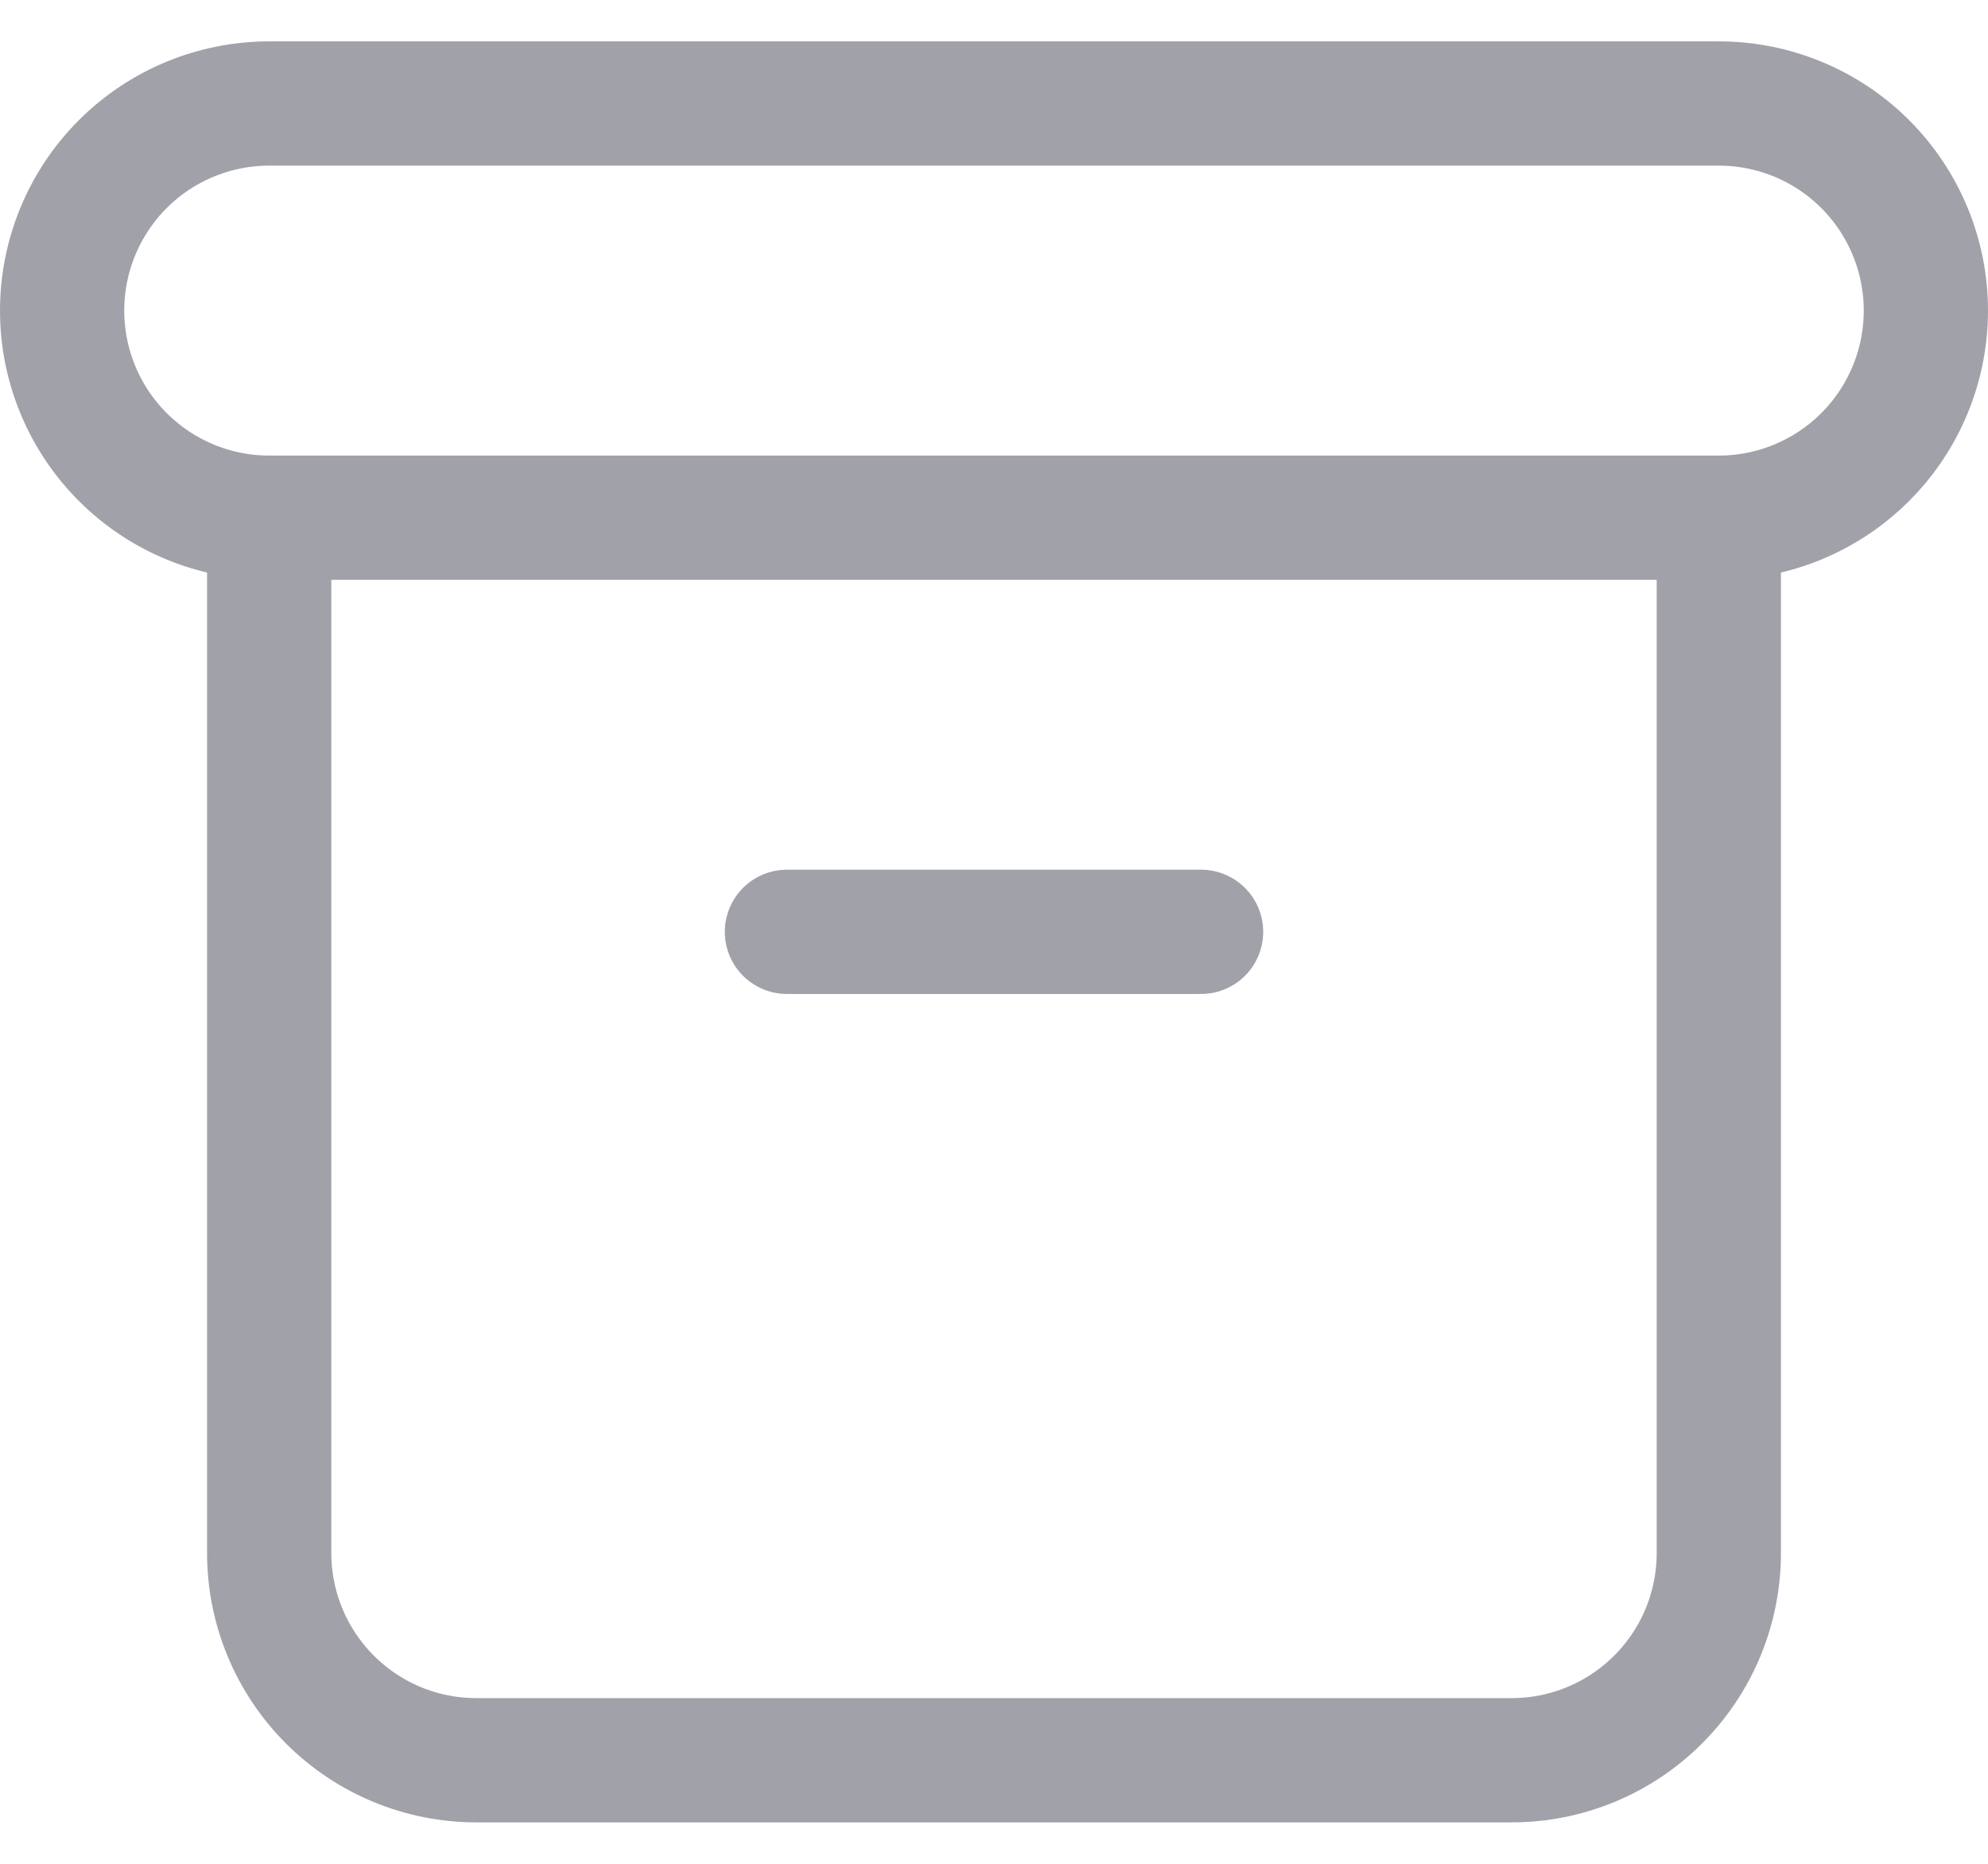
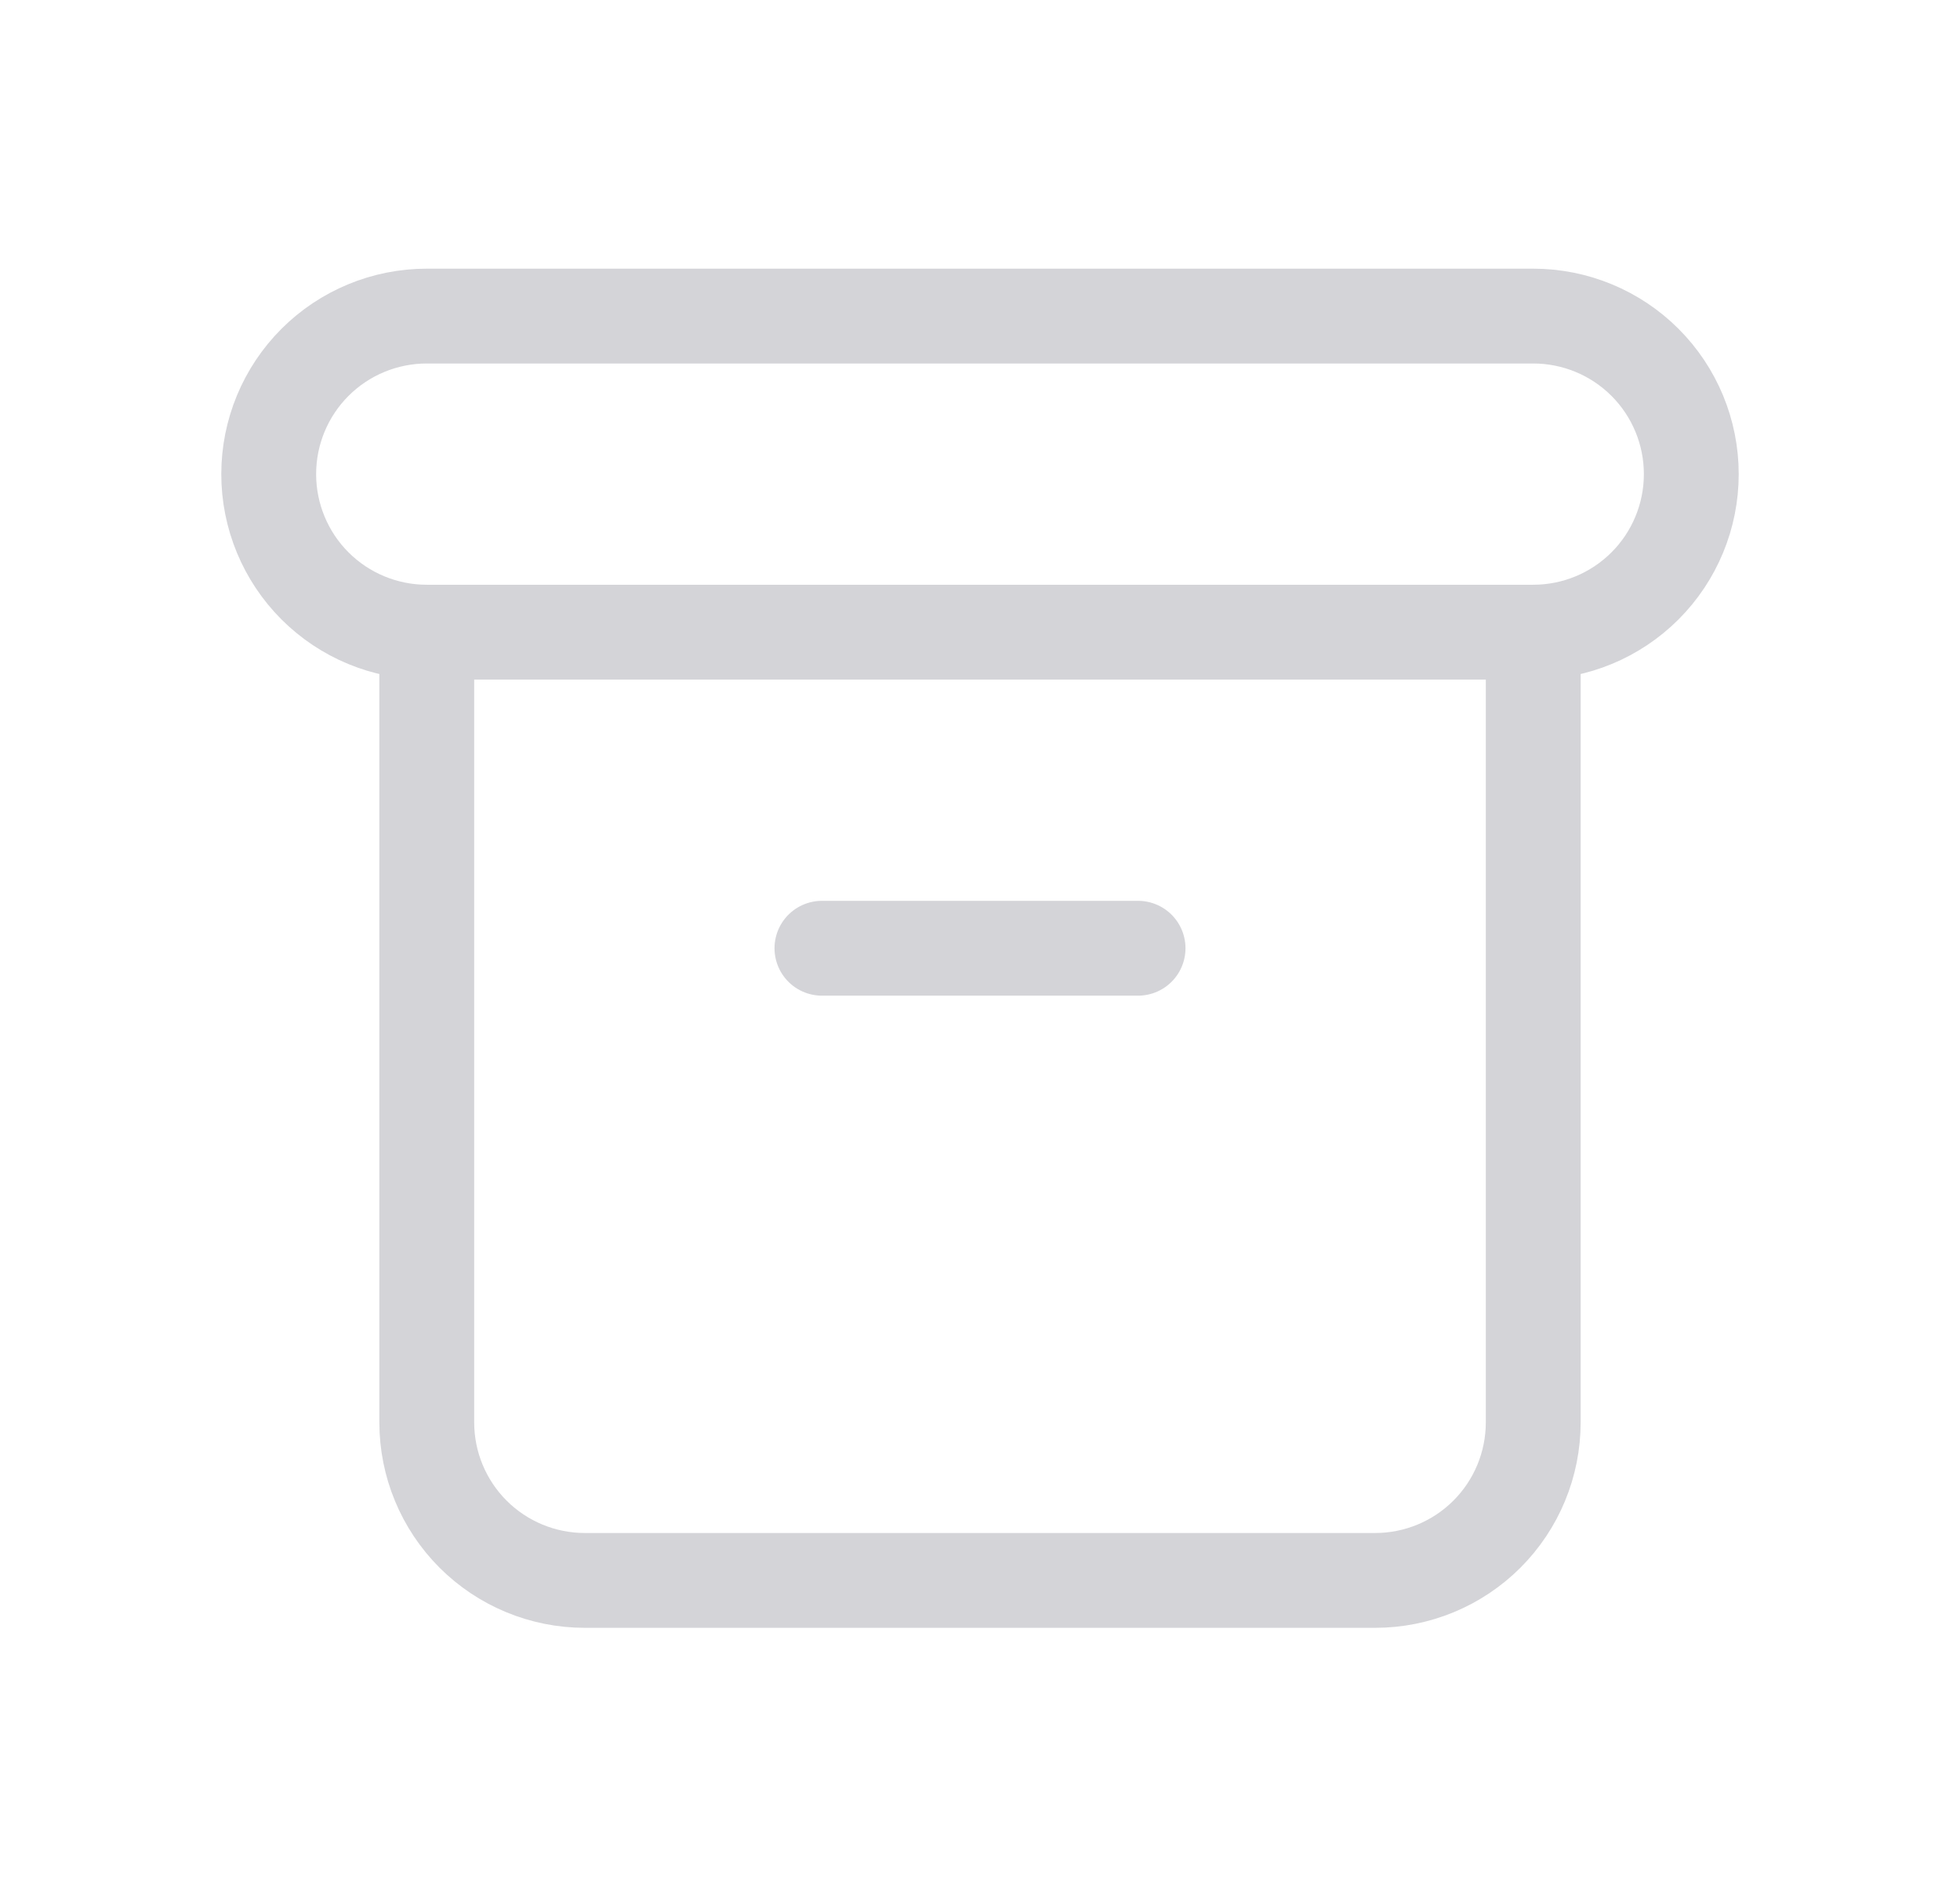
- <svg xmlns="http://www.w3.org/2000/svg" width="32" height="30" viewBox="0 0 32 30" fill="none">
-   <path d="M4.333 8.333H27.667M4.333 8.333C3.449 8.333 2.601 7.981 1.976 7.356C1.351 6.731 1 5.883 1 4.999C1 4.115 1.351 3.267 1.976 2.642C2.601 2.017 3.449 1.666 4.333 1.666H27.667C28.551 1.666 29.399 2.017 30.024 2.642C30.649 3.267 31 4.115 31 4.999C31 5.883 30.649 6.731 30.024 7.356C29.399 7.981 28.551 8.333 27.667 8.333M4.333 8.333V24.999C4.333 25.883 4.685 26.731 5.31 27.356C5.935 27.982 6.783 28.333 7.667 28.333H24.333C25.217 28.333 26.065 27.982 26.69 27.356C27.316 26.731 27.667 25.883 27.667 24.999V8.333M12.667 14.999H19.333" stroke="#A1A1AA" stroke-width="2" stroke-linecap="round" stroke-linejoin="round" />
+ <svg xmlns="http://www.w3.org/2000/svg" width="31" height="30" viewBox="0 0 31 30" fill="none">
+   <path d="M6.75 10H24.25M6.75 10C6.087 10 5.451 9.737 4.982 9.268C4.513 8.799 4.25 8.163 4.25 7.5C4.25 6.837 4.513 6.201 4.982 5.732C5.451 5.263 6.087 5 6.75 5H24.25C24.913 5 25.549 5.263 26.018 5.732C26.487 6.201 26.75 6.837 26.75 7.5C26.75 8.163 26.487 8.799 26.018 9.268C25.549 9.737 24.913 10 24.25 10M6.75 10V22.5C6.75 23.163 7.013 23.799 7.482 24.268C7.951 24.737 8.587 25 9.25 25H21.75C22.413 25 23.049 24.737 23.518 24.268C23.987 23.799 24.25 23.163 24.25 22.5V10M13 15H18" stroke="#D4D4D8" stroke-width="1.5" stroke-linecap="round" stroke-linejoin="round" />
</svg>
